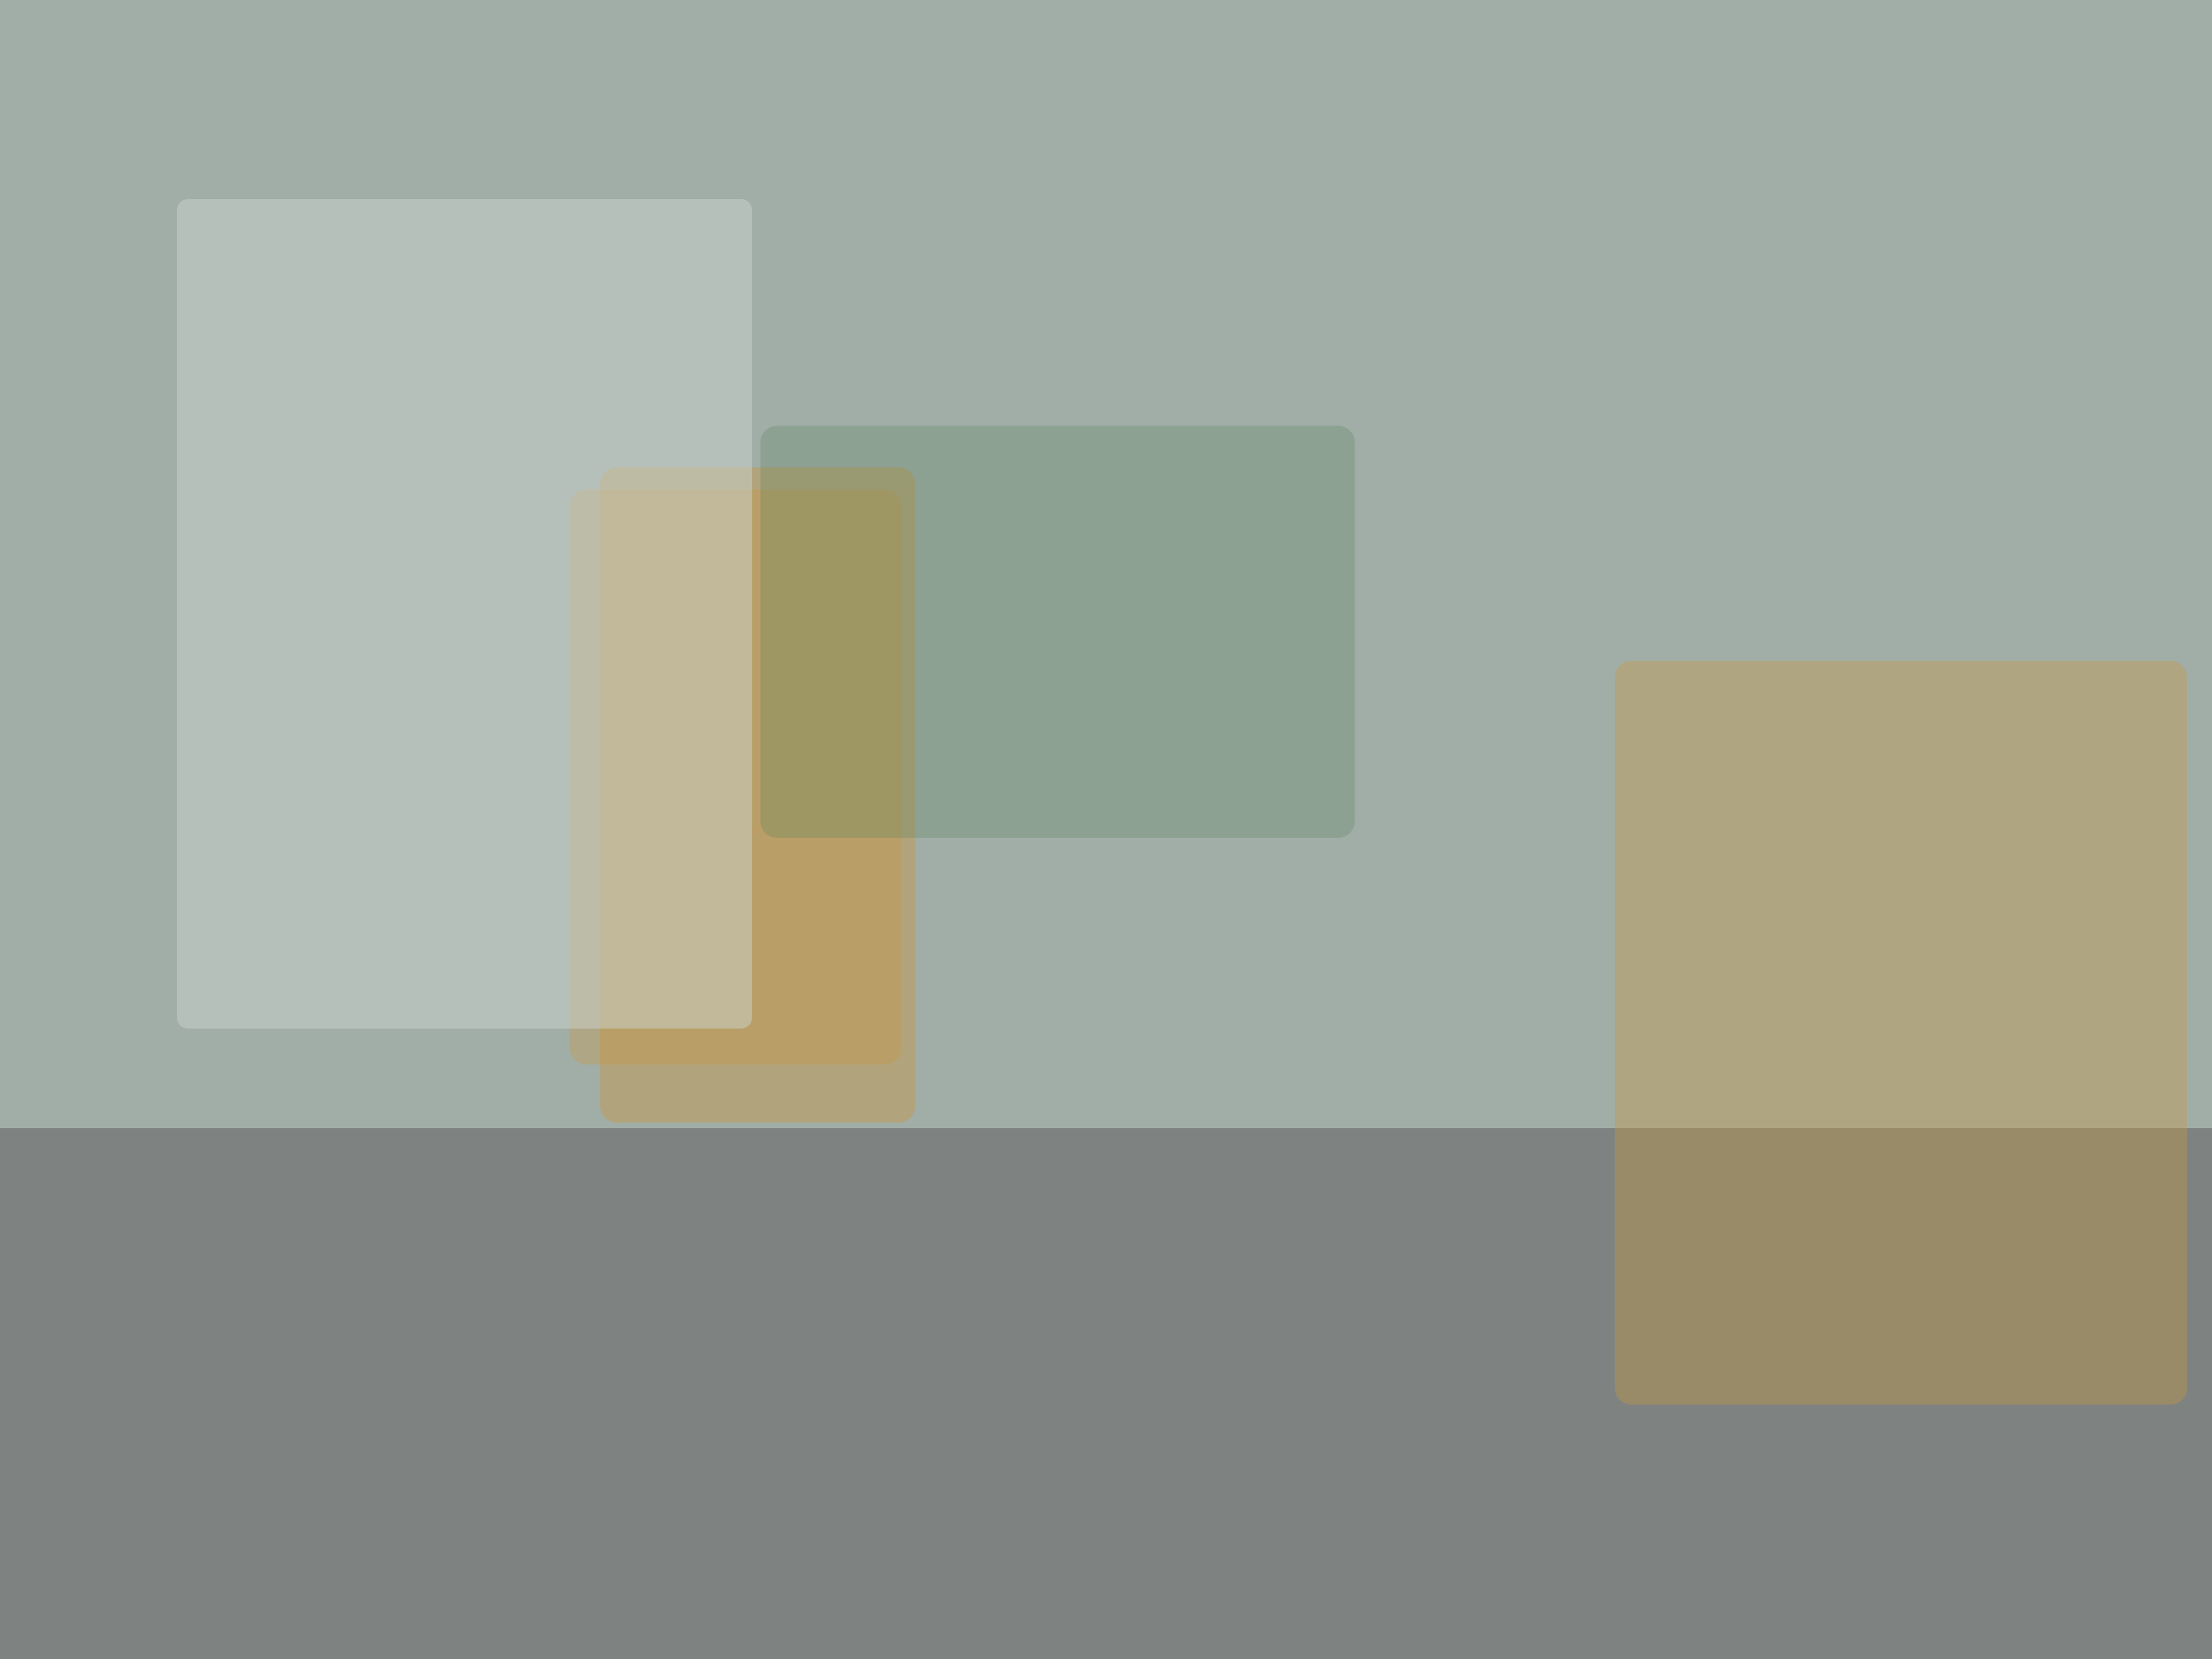
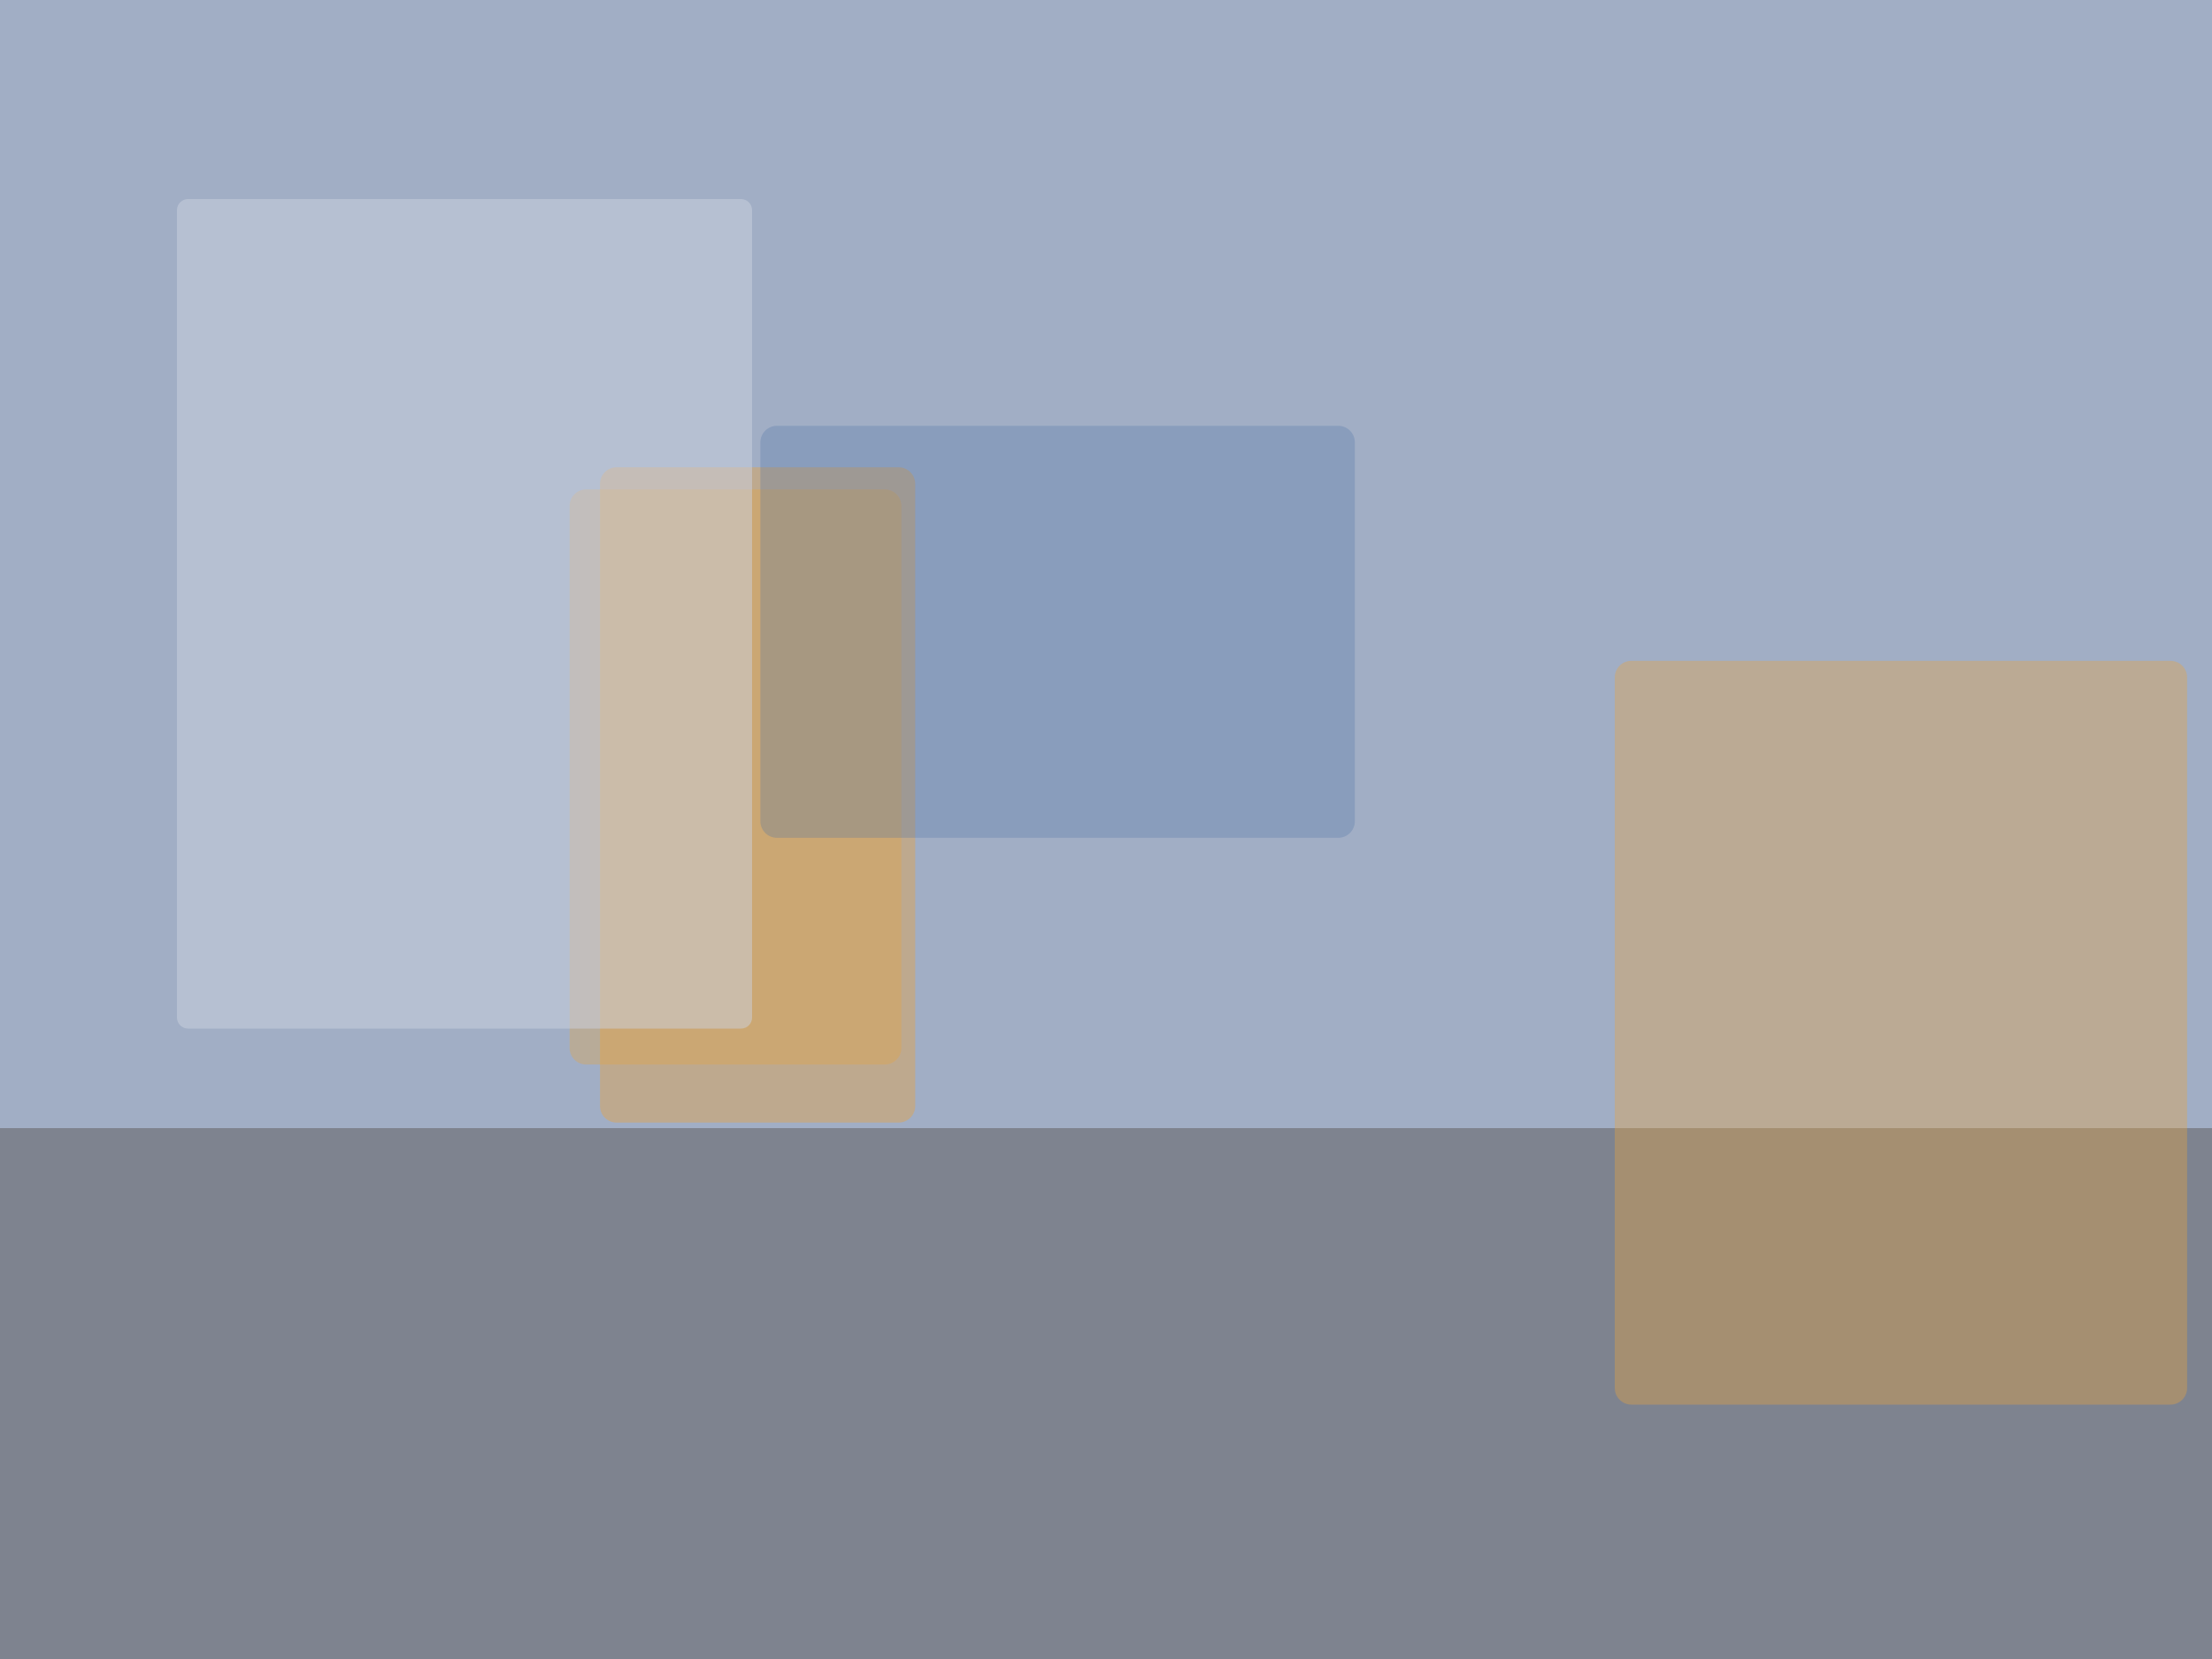
<svg xmlns="http://www.w3.org/2000/svg" viewBox="0 0 800 600" width="800" height="600">
-   <rect width="800" height="600" fill="#a1aea7" />
+   <rect width="800" height="600" fill="#a1aec5" />
  <rect y="408" width="800" height="192" fill="#616162" opacity="0.55" />
-   <rect x="584" y="239" width="207" height="269" rx="6" fill="#C8963E" opacity="0.36" />
-   <rect x="217" y="169" width="114" height="237" rx="6" fill="#C8963E" opacity="0.41" />
-   <rect x="206" y="177" width="120" height="208" rx="6" fill="#C8963E" opacity="0.33" />
-   <rect x="275" y="154" width="215" height="149" rx="6" fill="#5A7D5A" opacity="0.28" />
-   <rect x="64" y="72" width="208" height="300" rx="4" fill="#cbd2ce" opacity="0.5" />
+   <rect x="584" y="239" width="207" height="269" rx="6" fill="#E8A33D" opacity="0.36" />
+   <rect x="217" y="169" width="114" height="237" rx="6" fill="#E8A33D" opacity="0.41" />
+   <rect x="206" y="177" width="120" height="208" rx="6" fill="#E8A33D" opacity="0.33" />
+   <rect x="275" y="154" width="215" height="149" rx="6" fill="#4A6FA5" opacity="0.28" />
+   <rect x="64" y="72" width="208" height="300" rx="4" fill="#cbd2df" opacity="0.5" />
</svg>
